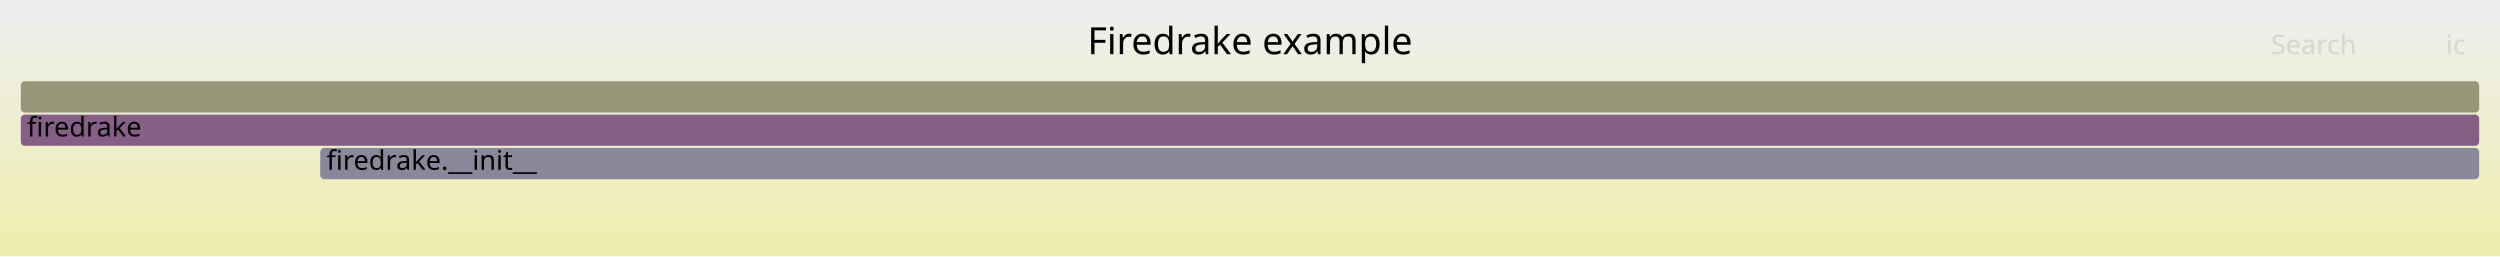
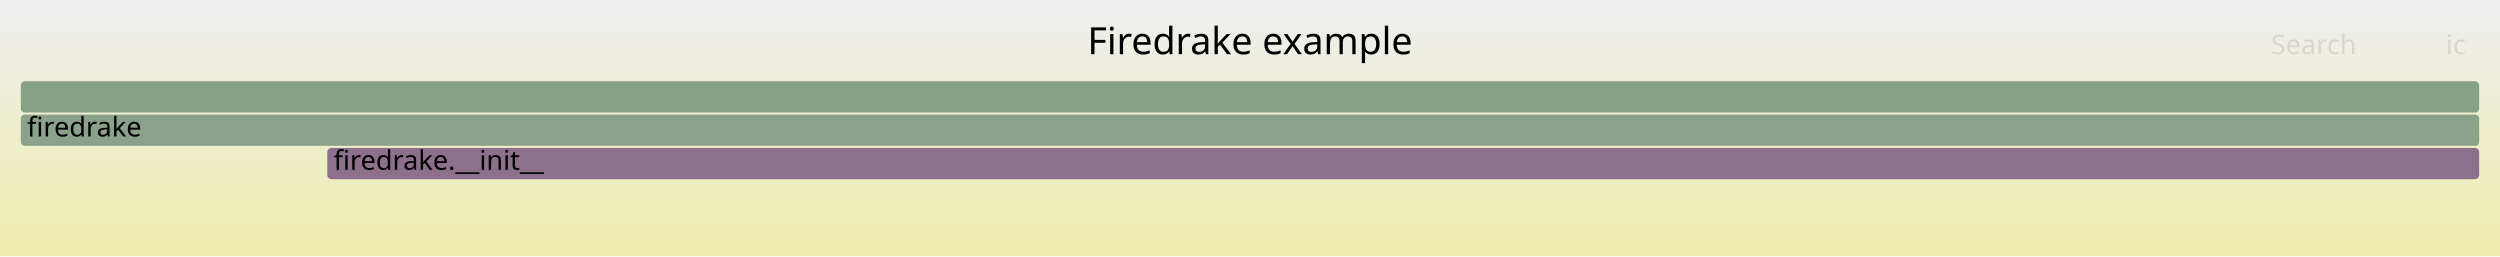
<svg xmlns="http://www.w3.org/2000/svg" version="1.1" width="1200" height="123" viewBox="0 0 1200 123">
  <defs>
    <linearGradient id="background" y1="0" y2="1" x1="0" x2="0">
      <stop stop-color="#eeeeee" offset="5%" />
      <stop stop-color="#eeeeb0" offset="95%" />
    </linearGradient>
  </defs>
  <style type="text/css">
	text { font-family:Verdana; font-size:13px; fill:rgb(0,0,0); }
	#search, #ignorecase { opacity:0.1; cursor:pointer; }
	#search:hover, #search.show, #ignorecase:hover, #ignorecase.show { opacity:1; }
	#subtitle { text-anchor:middle; font-color:rgb(160,160,160); }
	#title { text-anchor:middle; font-size:18px}
	#unzoom { cursor:pointer; }
	#frames &gt; *:hover { stroke:black; stroke-width:0.5; cursor:pointer; }
	.hide { display:none; }
	.parent { opacity:0.5; }
</style>
  <rect x="0.0" y="0" width="1200.0" height="123.0" fill="url(#background)" />
  <text id="title" x="600.00" y="26">Firedrake example</text>
  <text id="details" x="10.00" y="105"> </text>
  <text id="unzoom" x="10.00" y="26" class="hide">Reset Zoom</text>
  <text id="search" x="1090.00" y="26">Search</text>
  <text id="ignorecase" x="1174.00" y="26">ic</text>
  <text id="matched" x="1090.00" y="105"> </text>
  <g id="frames">
    <g>
-       <rect x="153.7" y="71" width="1036.3" height="15.0" fill="rgb(136.484,136.484,153.836)" rx="2" ry="2" />
-       <text x="156.74" y="81.5">firedrake.__init__</text>
+       <rect x="157.1" y="71" width="1032.9" height="15.0" fill="rgb(139.88,111.568,139.88)" rx="2" ry="2" />
+       <text x="160.15" y="81.5">firedrake.__init__</text>
    </g>
    <g>
-       <rect x="10.0" y="55" width="1180.0" height="15.0" fill="rgb(133.381,94.914,133.381)" rx="2" ry="2" />
-       <text x="13.00" y="65.5">firedrake</text>
+       <rect x="10.0" y="39" width="1180.0" height="15.0" fill="rgb(134.029,161.902,134.029)" rx="2" ry="2" />
+       <text x="13.00" y="49.5" />
    </g>
    <g>
-       <rect x="10.0" y="39" width="1180.0" height="15.0" fill="rgb(150.16,150.16,120.009)" rx="2" ry="2" />
-       <text x="13.00" y="49.5" />
+       <rect x="10.0" y="55" width="1180.0" height="15.0" fill="rgb(137.836,161.283,137.836)" rx="2" ry="2" />
+       <text x="13.00" y="65.5">firedrake</text>
    </g>
  </g>
</svg>
